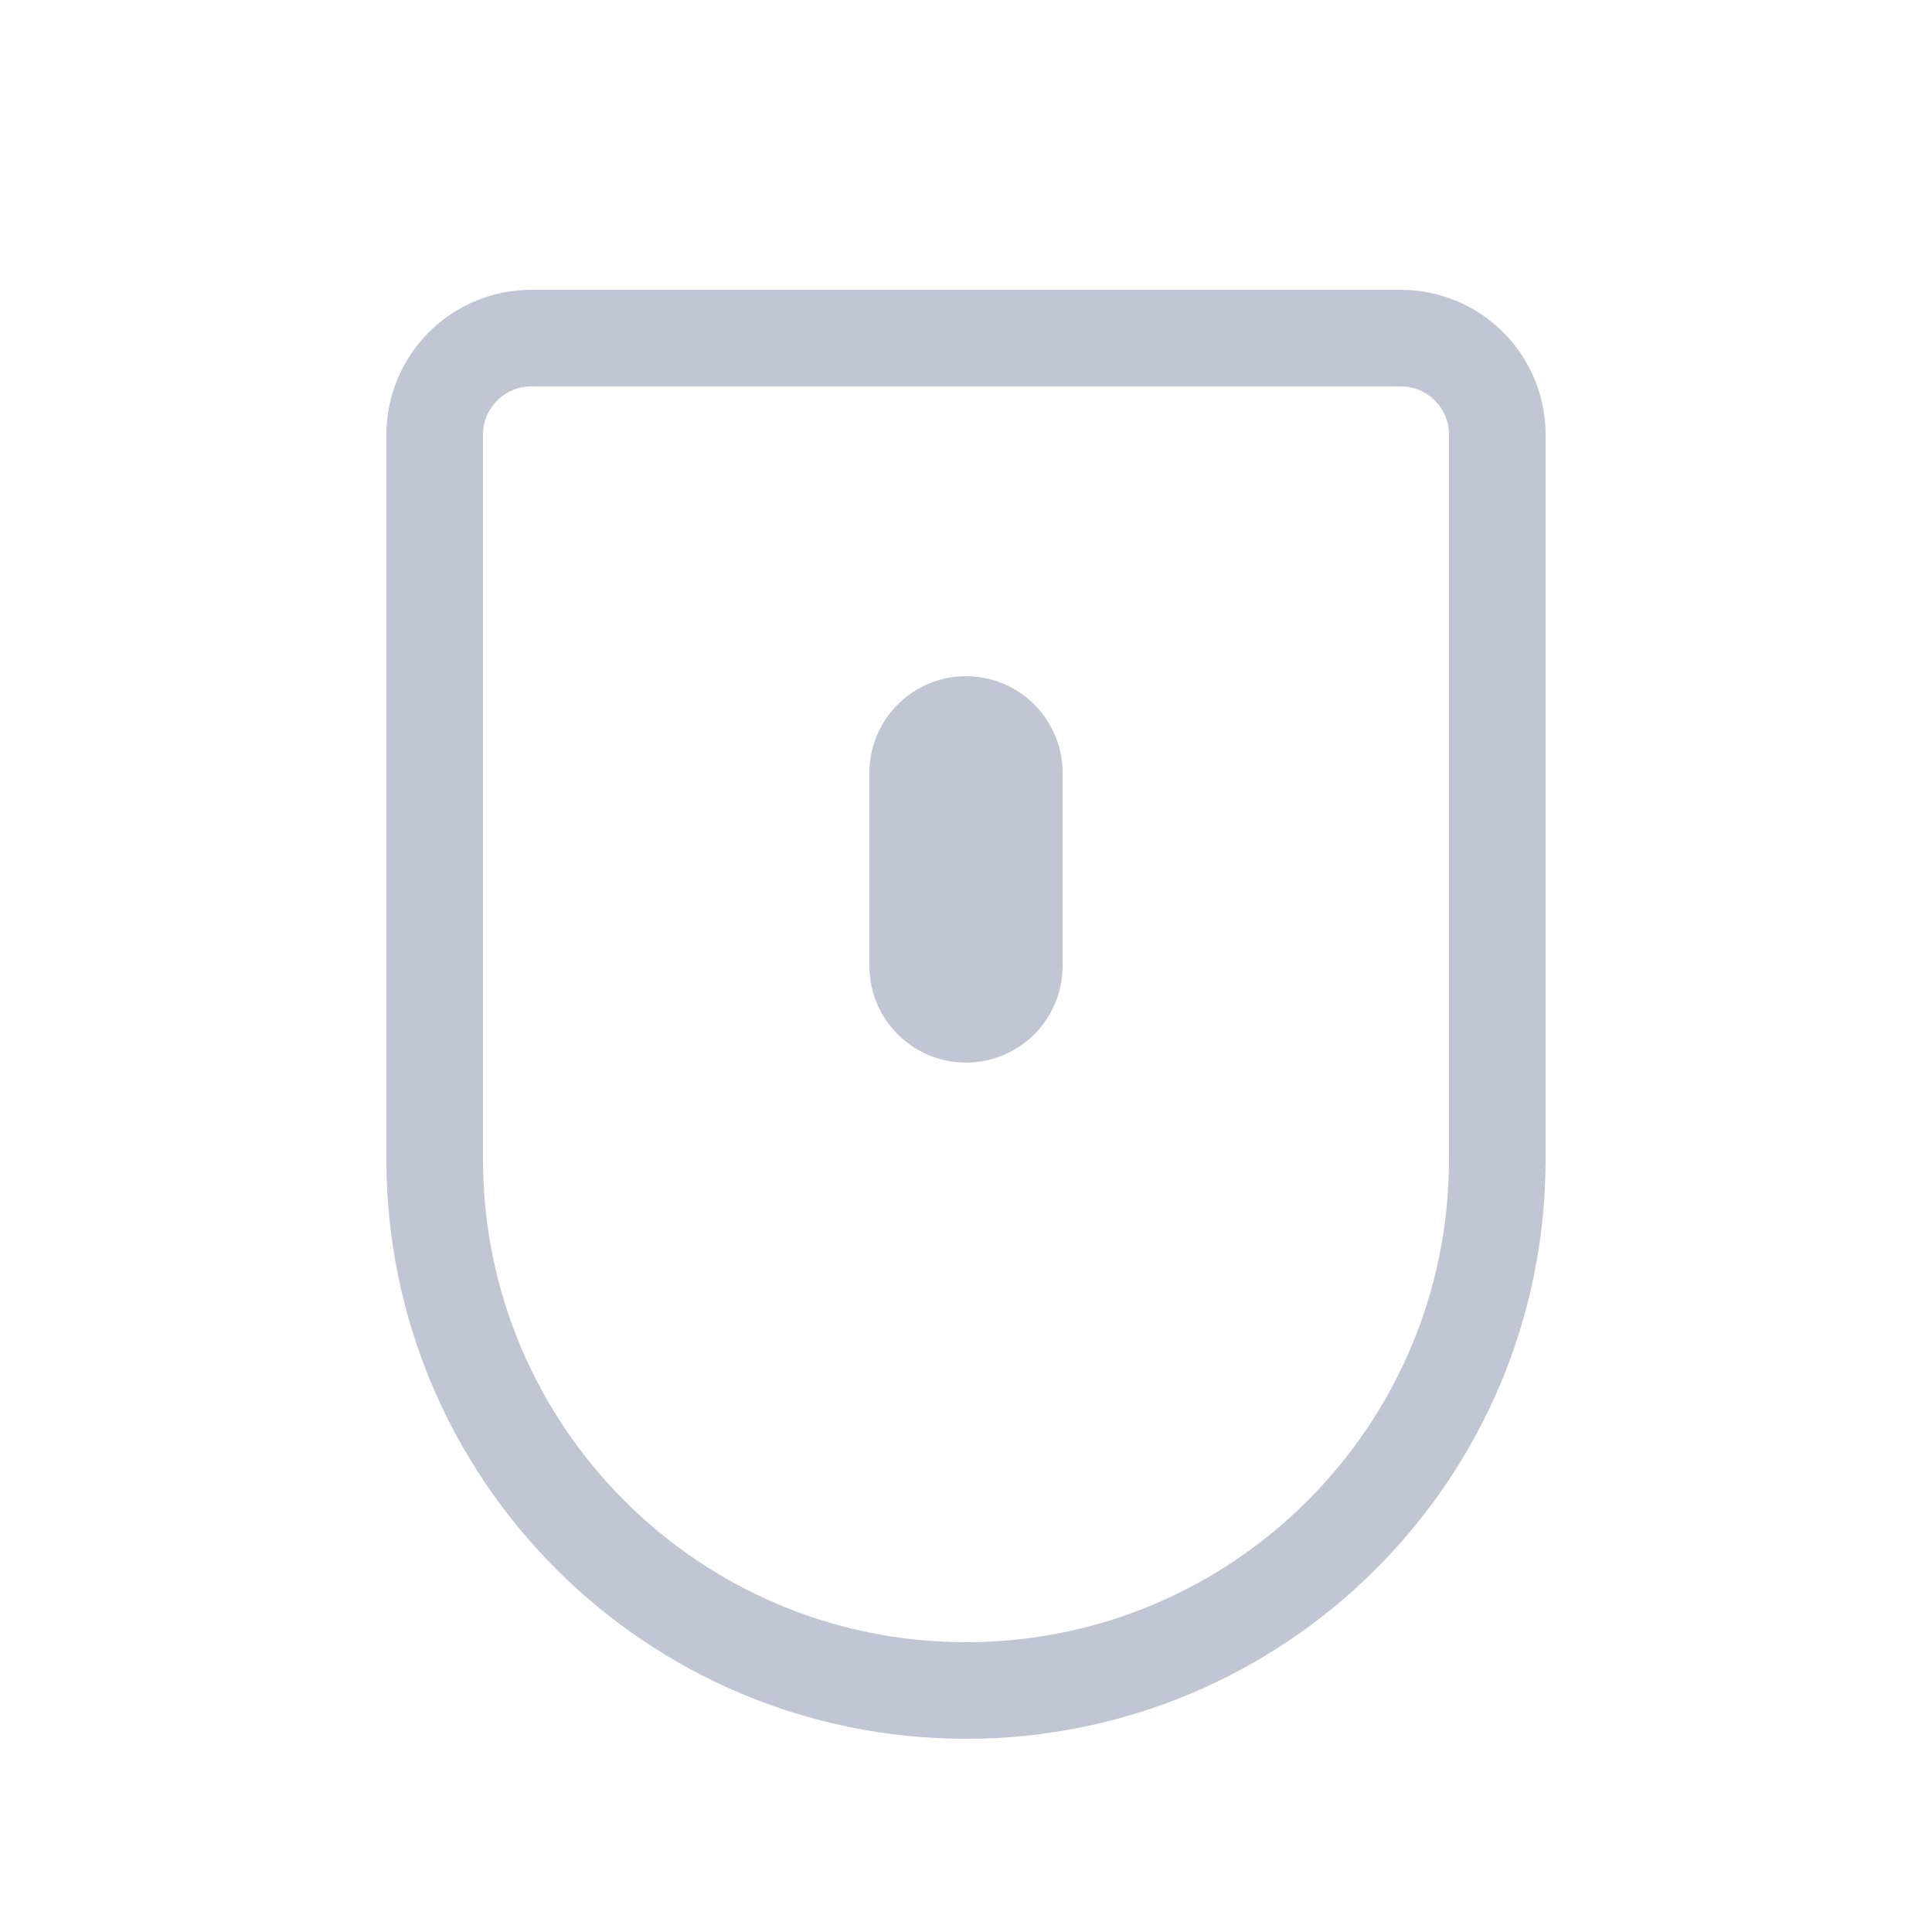
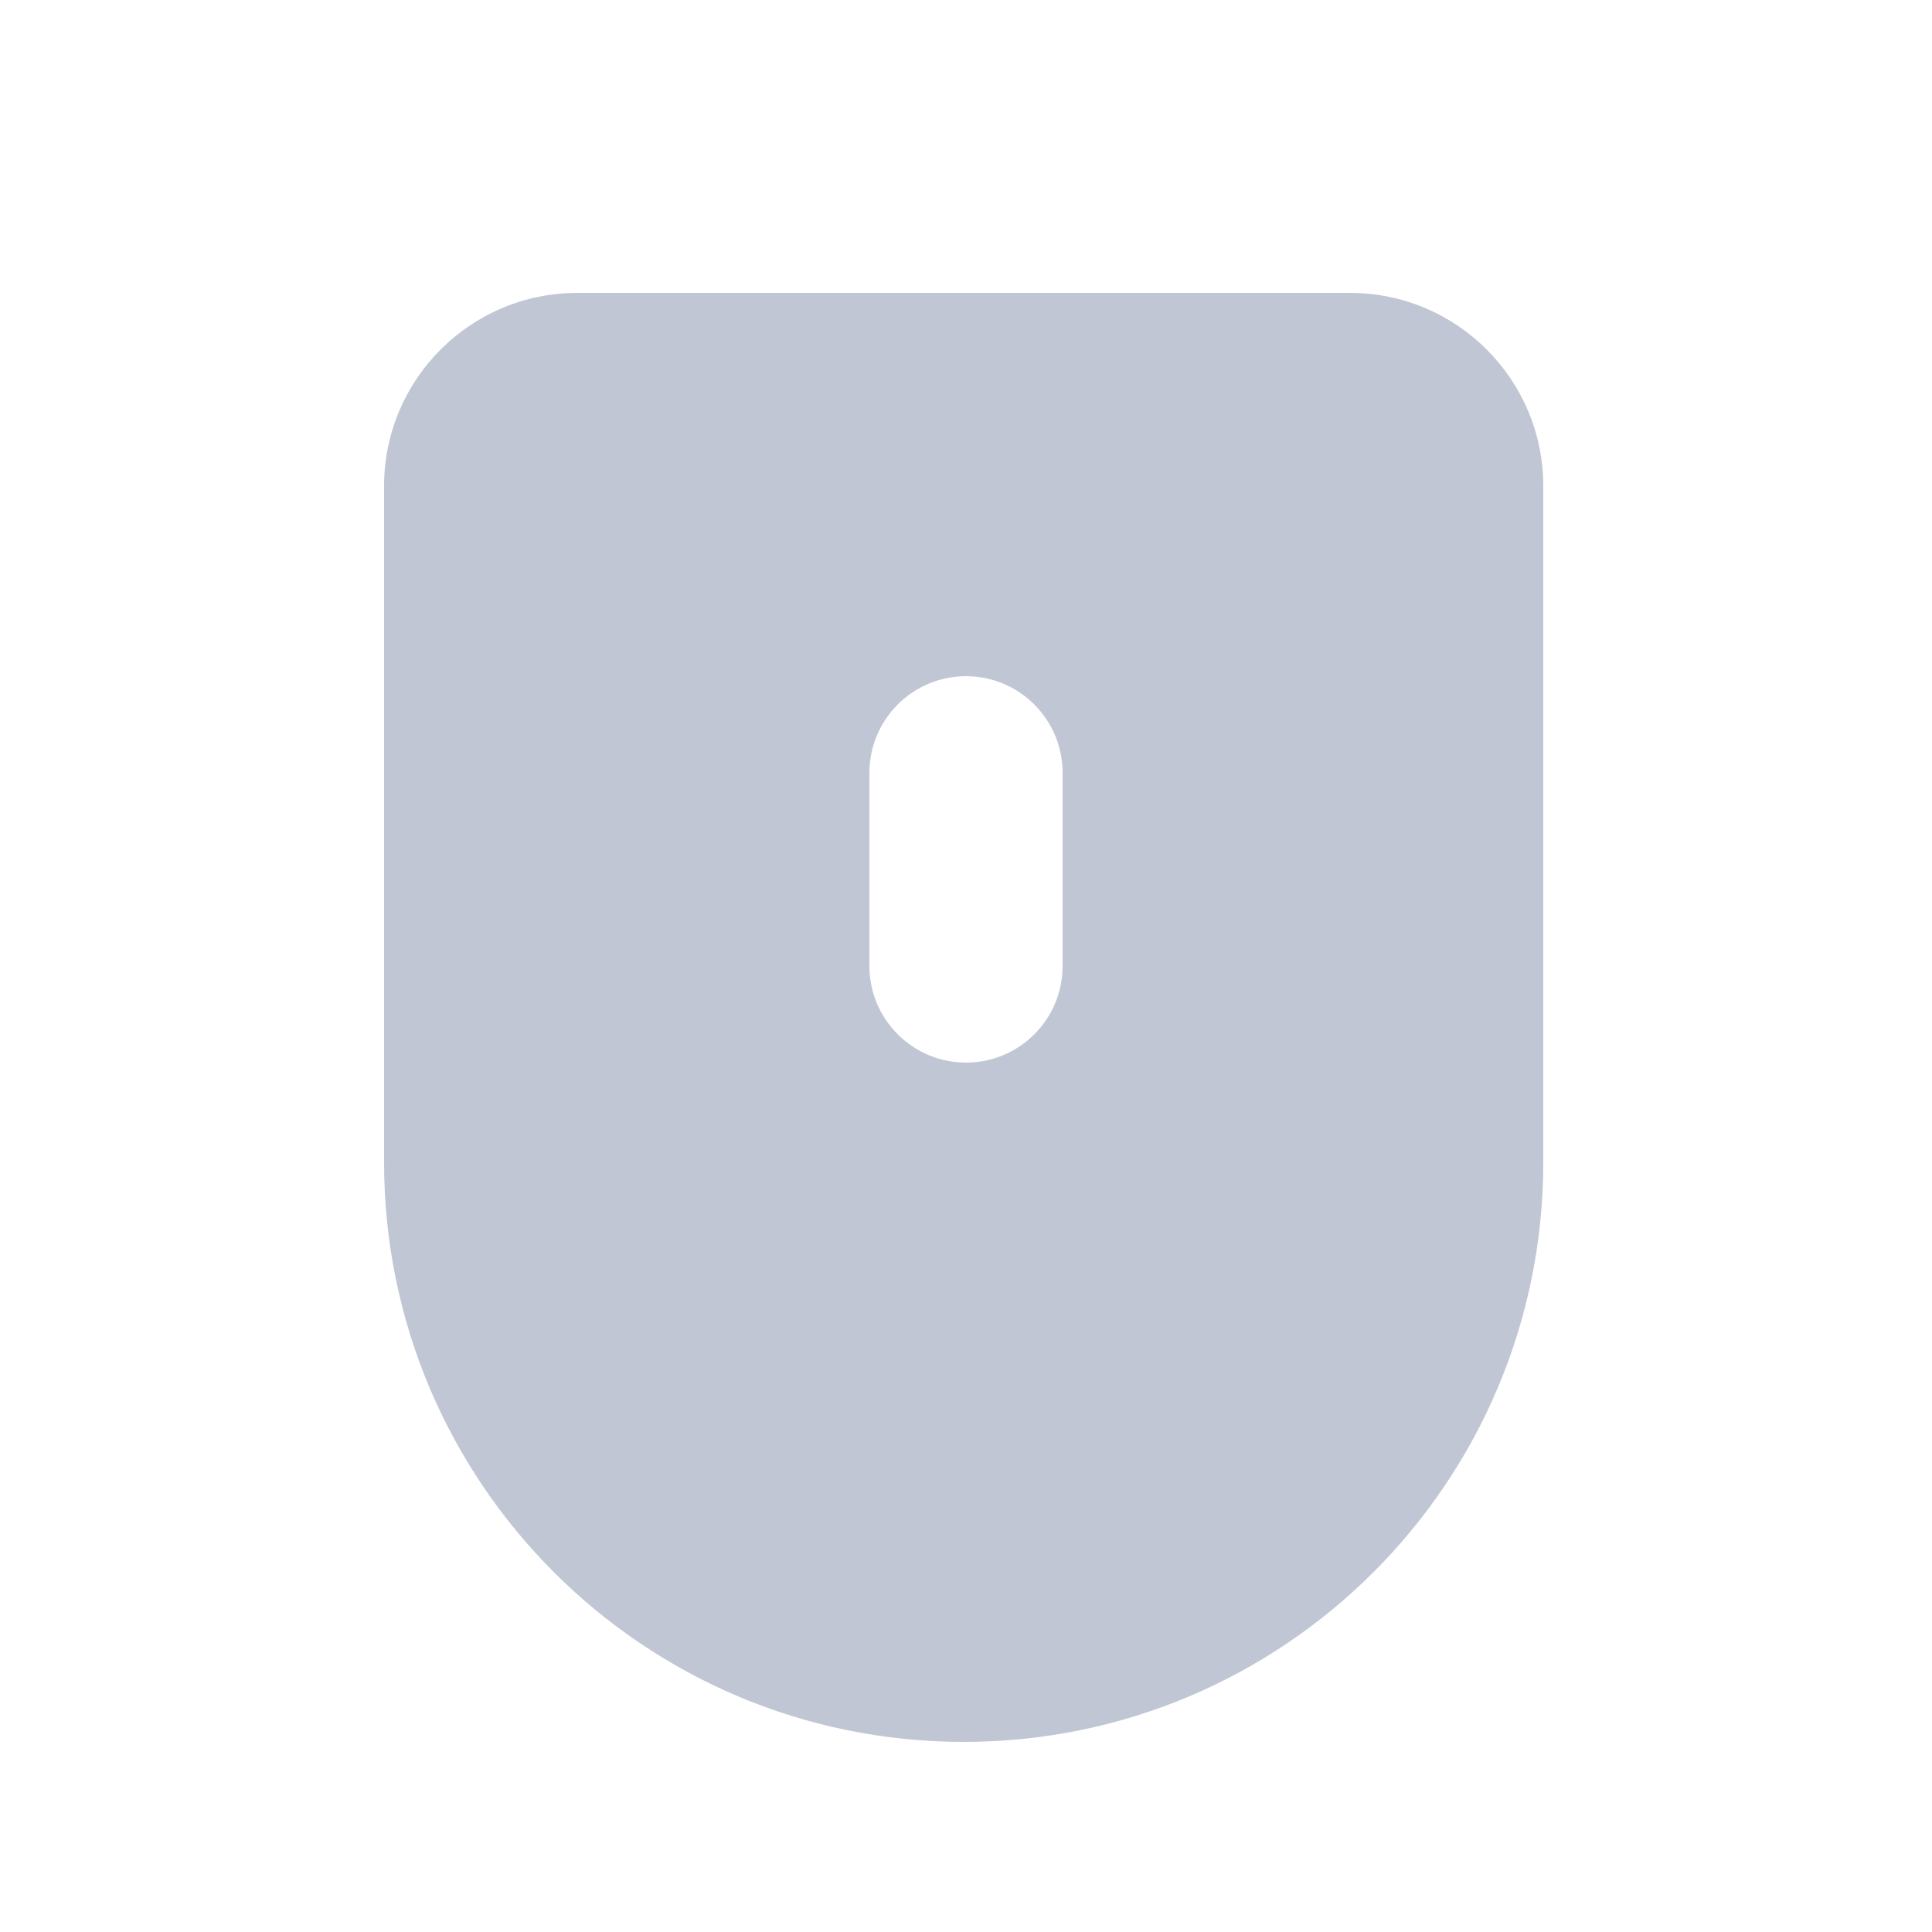
<svg xmlns="http://www.w3.org/2000/svg" width="20px" height="20px" viewBox="0 0 20 20" version="1.1">
-   <g id="鼠标" stroke="none" stroke-width="1" fill="none" fill-rule="evenodd" stroke-linecap="round" stroke-linejoin="round">
-     <g id="编组-5" transform="translate(4, 3)" stroke="#C0C6D4">
-       <path d="M1.5,0.5 L10.5,0.5 C11.052,0.5 11.5,0.948 11.5,1.5 L11.5,9 C11.5,12.038 9.038,14.5 6,14.5 C2.962,14.5 0.5,12.038 0.5,9 L0.5,1.5 C0.5,0.948 0.948,0.5 1.5,0.5 Z" id="矩形" />
-       <path d="M6,5 L6,7" id="路径-21" stroke-width="2" />
-     </g>
+   <g id="鼠标" stroke="none" stroke-width="1" fill="none" fill-rule="evenodd">
+     <path d="M13.976,3.032 C15.08,3.032 15.976,3.928 15.976,5.032 L15.976,12.032 C15.976,15.346 13.289,18.032 9.976,18.032 C6.662,18.032 3.976,15.346 3.976,12.032 L3.976,5.032 C3.976,3.928 4.871,3.032 5.976,3.032 L13.976,3.032 Z M10,7 C9.448,7 9,7.448 9,8 L9,8 L9,10 C9,10.552 9.448,11 10,11 C10.552,11 11,10.552 11,10 L11,10 L11,8 C11,7.448 10.552,7 10,7 Z" id="形状结合" fill="#C0C6D4" />
  </g>
</svg>
